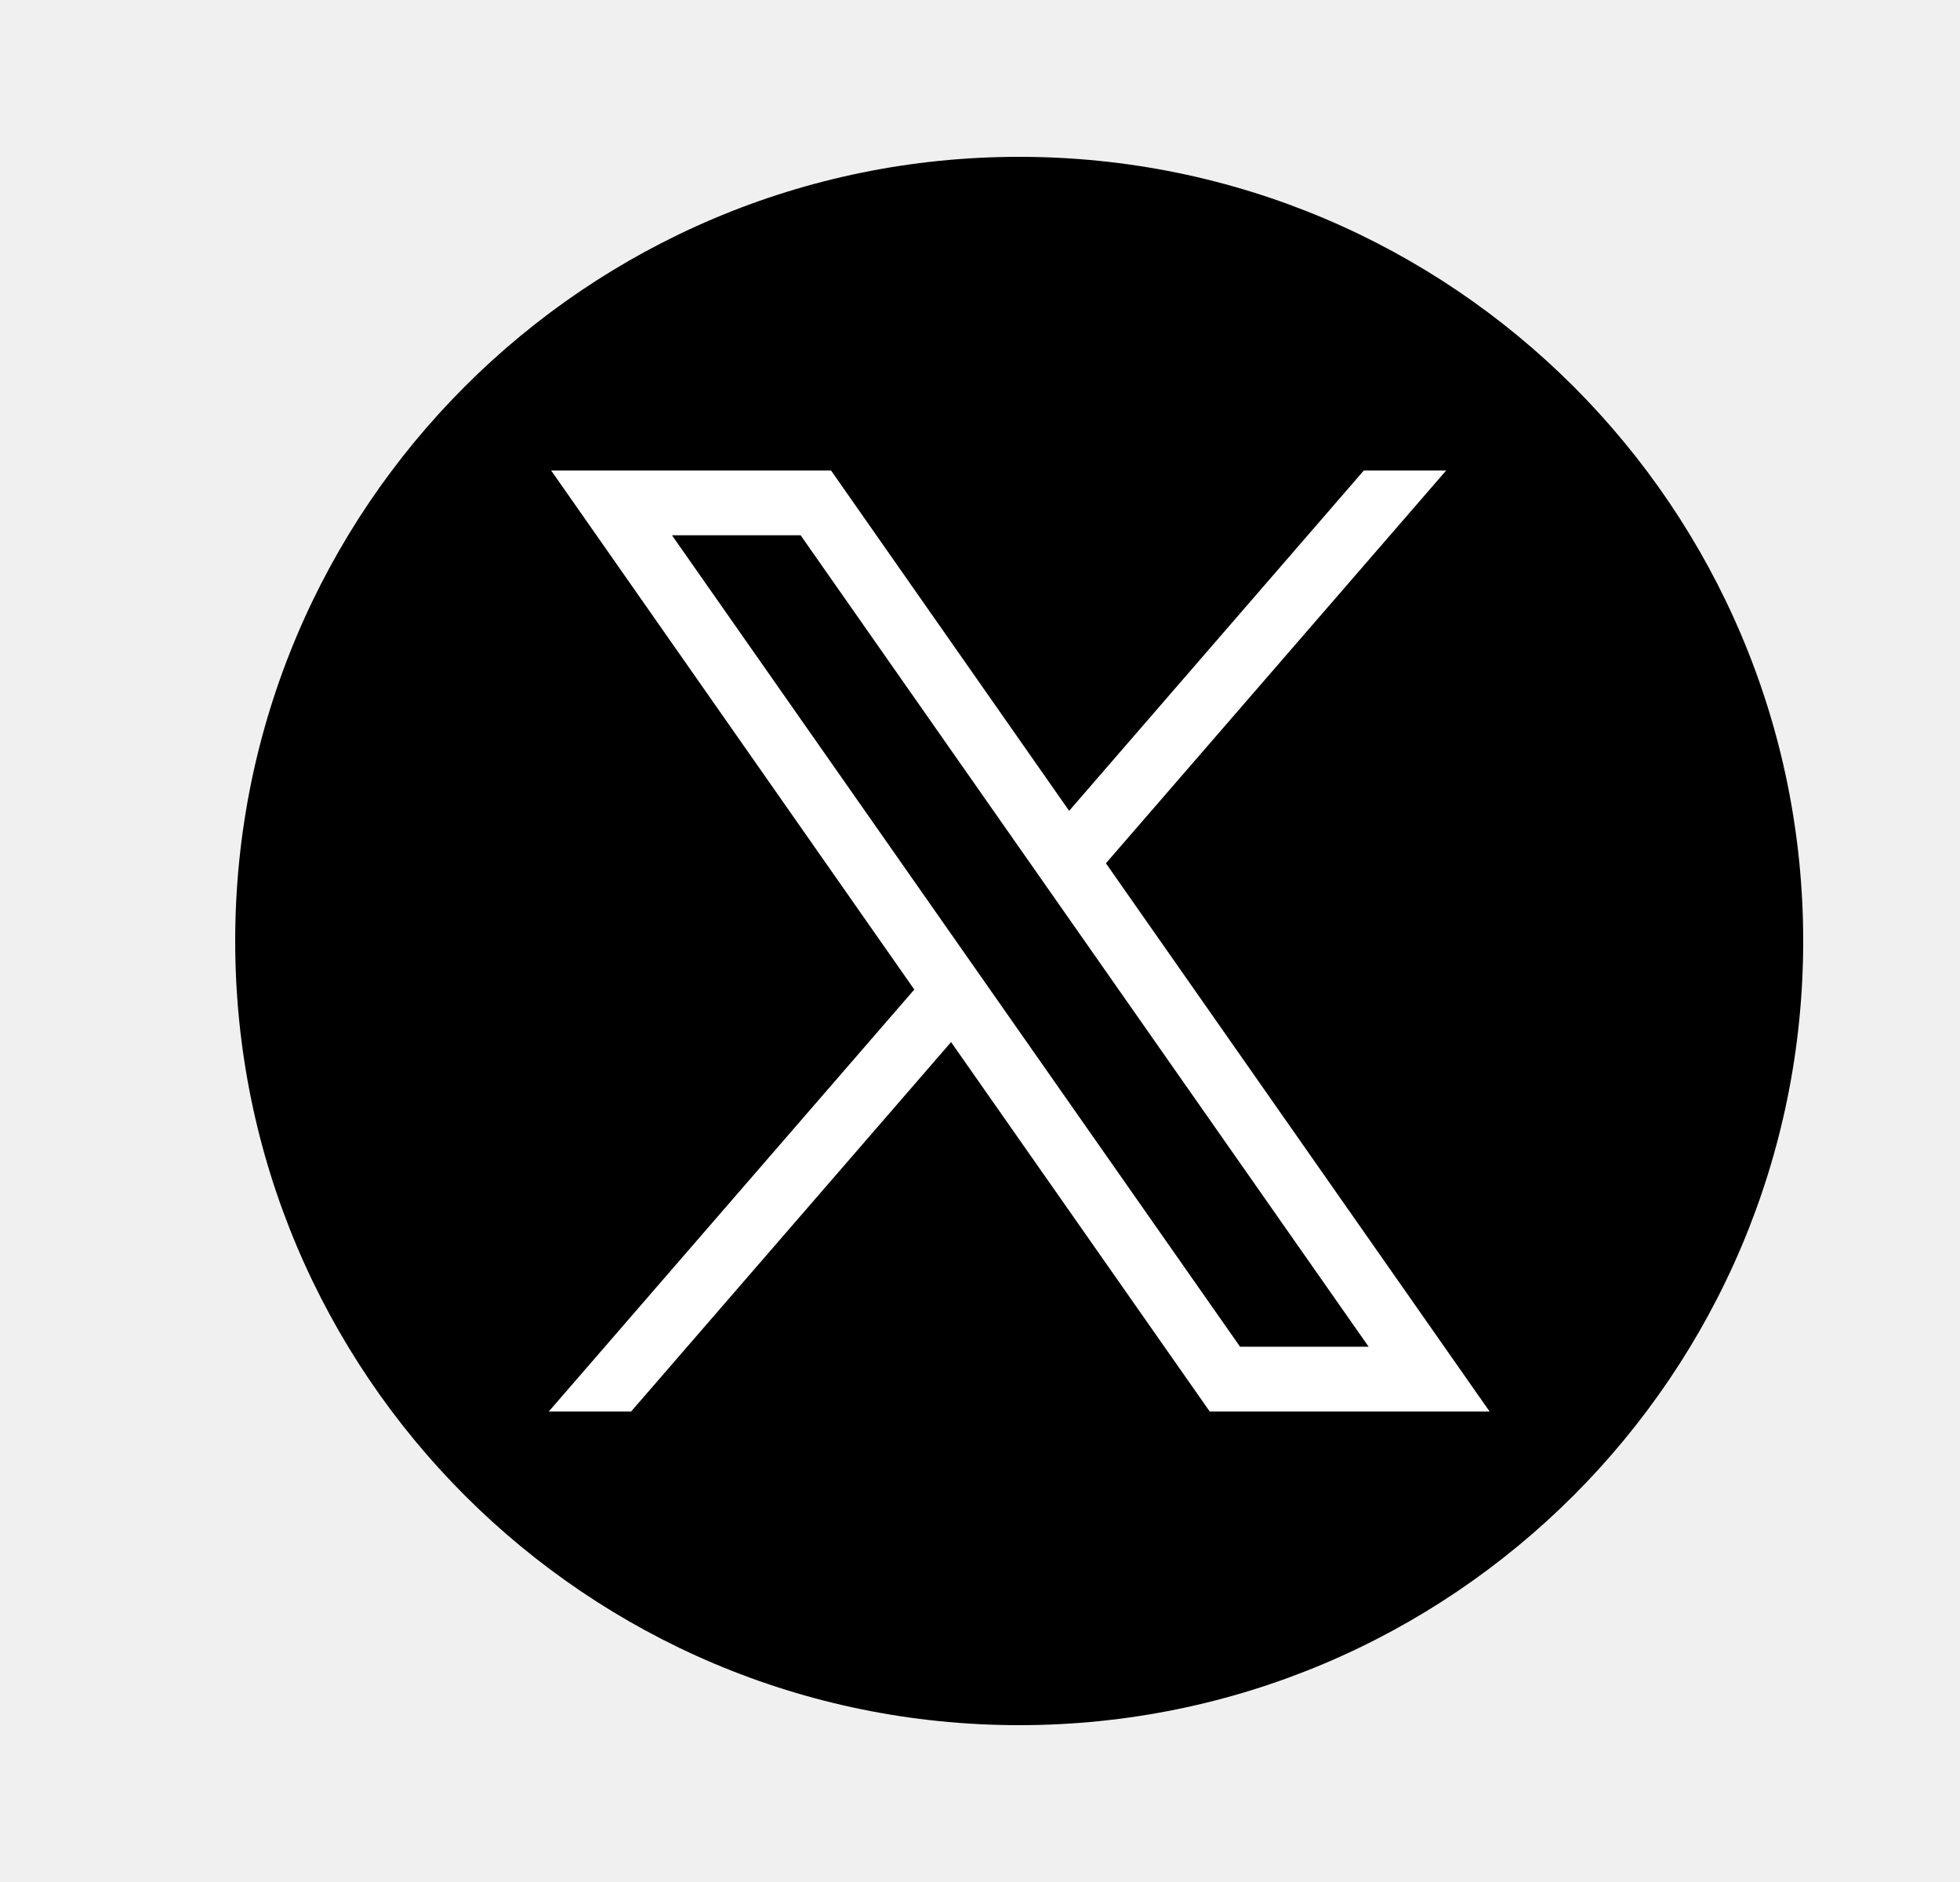
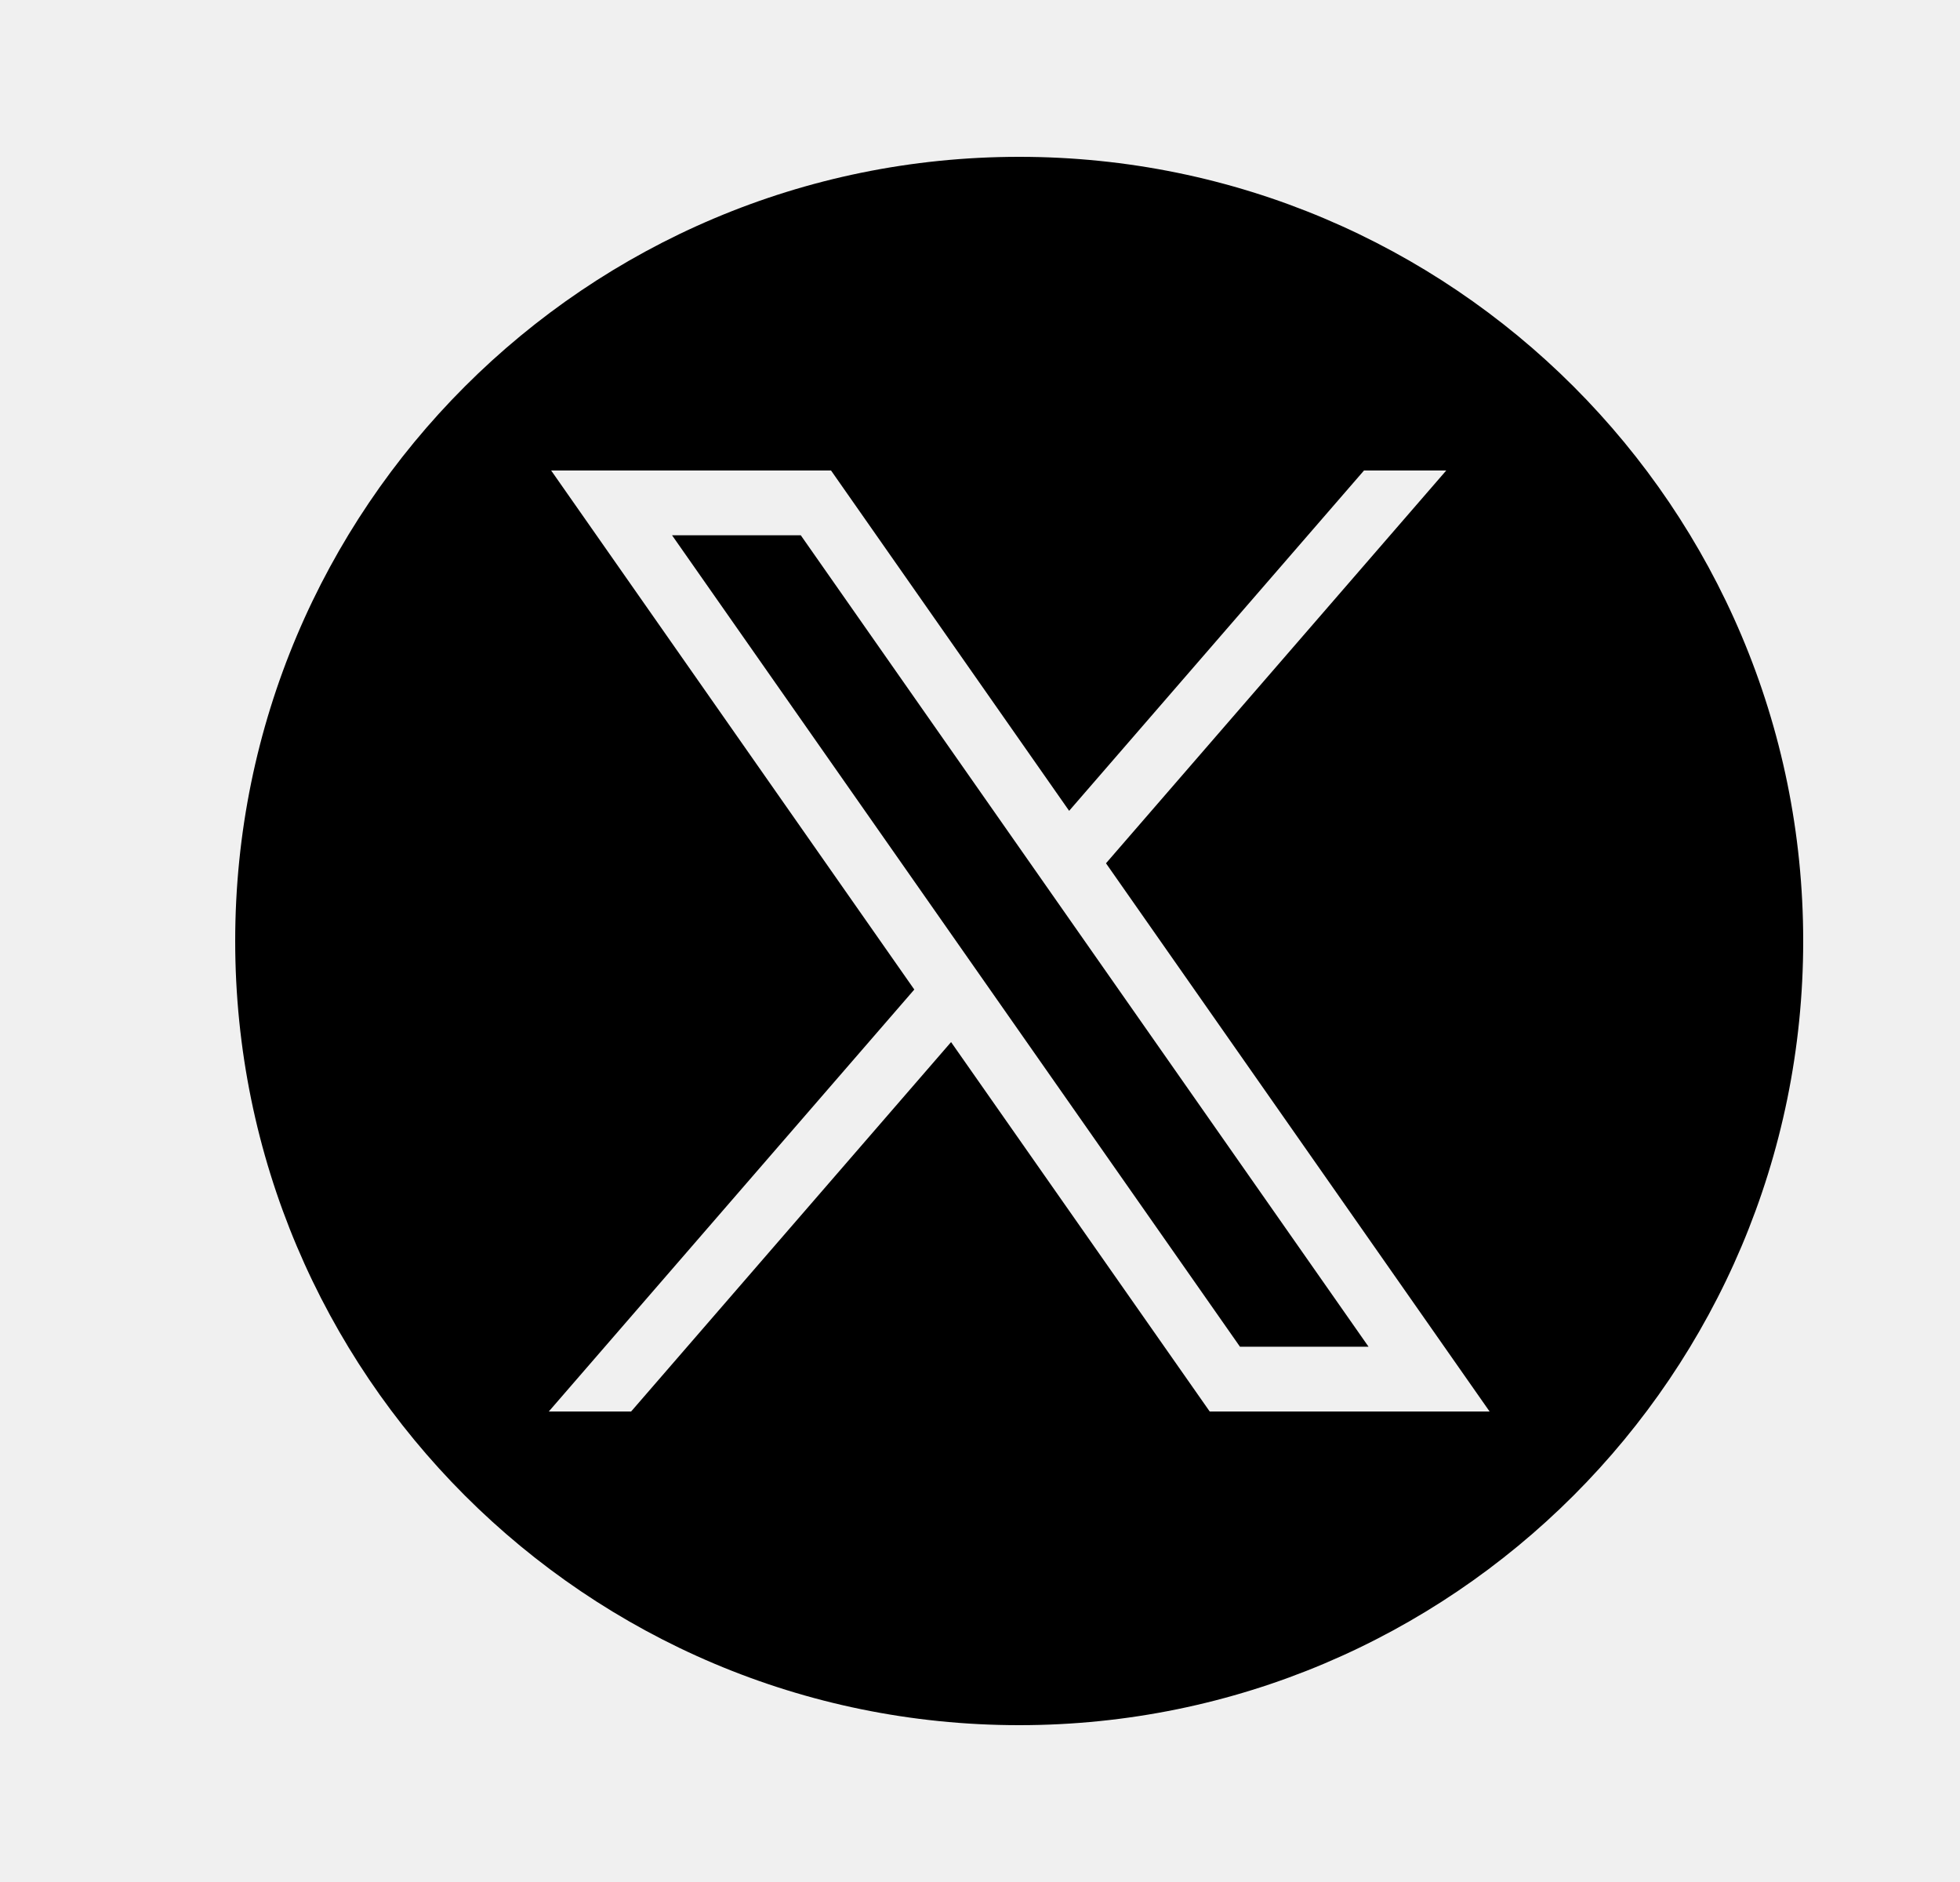
<svg xmlns="http://www.w3.org/2000/svg" viewBox="0 0 25 24" fill="none">
-   <rect x="3" y="2" width="20" height="20" rx="10" fill="currentColor" />
-   <path d="m7.03 6 4.632 6.619L7 18h1.05l4.081-4.711L15.43 18H19l-4.894-6.991L18.446 6h-1.05l-3.759 4.34L10.6 6H7.03Zm1.542.826h1.64l7.245 10.348h-1.64L8.571 6.826Z" fill="#fff" />
+   <path fill-rule="evenodd" clip-rule="evenodd" d="M13 2C7.477 2 3 6.477 3 12s4.477 10 10 10 10-4.477 10-10S18.523 2 13 2Zm-1.338 10.619L7.03 6H10.6l3.037 4.34L17.398 6h1.049l-4.34 5.009L19 18h-3.57l-3.299-4.711L8.05 18H7l4.662-5.381Zm-1.45-5.793h-1.64l7.244 10.348h1.64L10.214 6.826Z" fill="currentColor" />
</svg>
